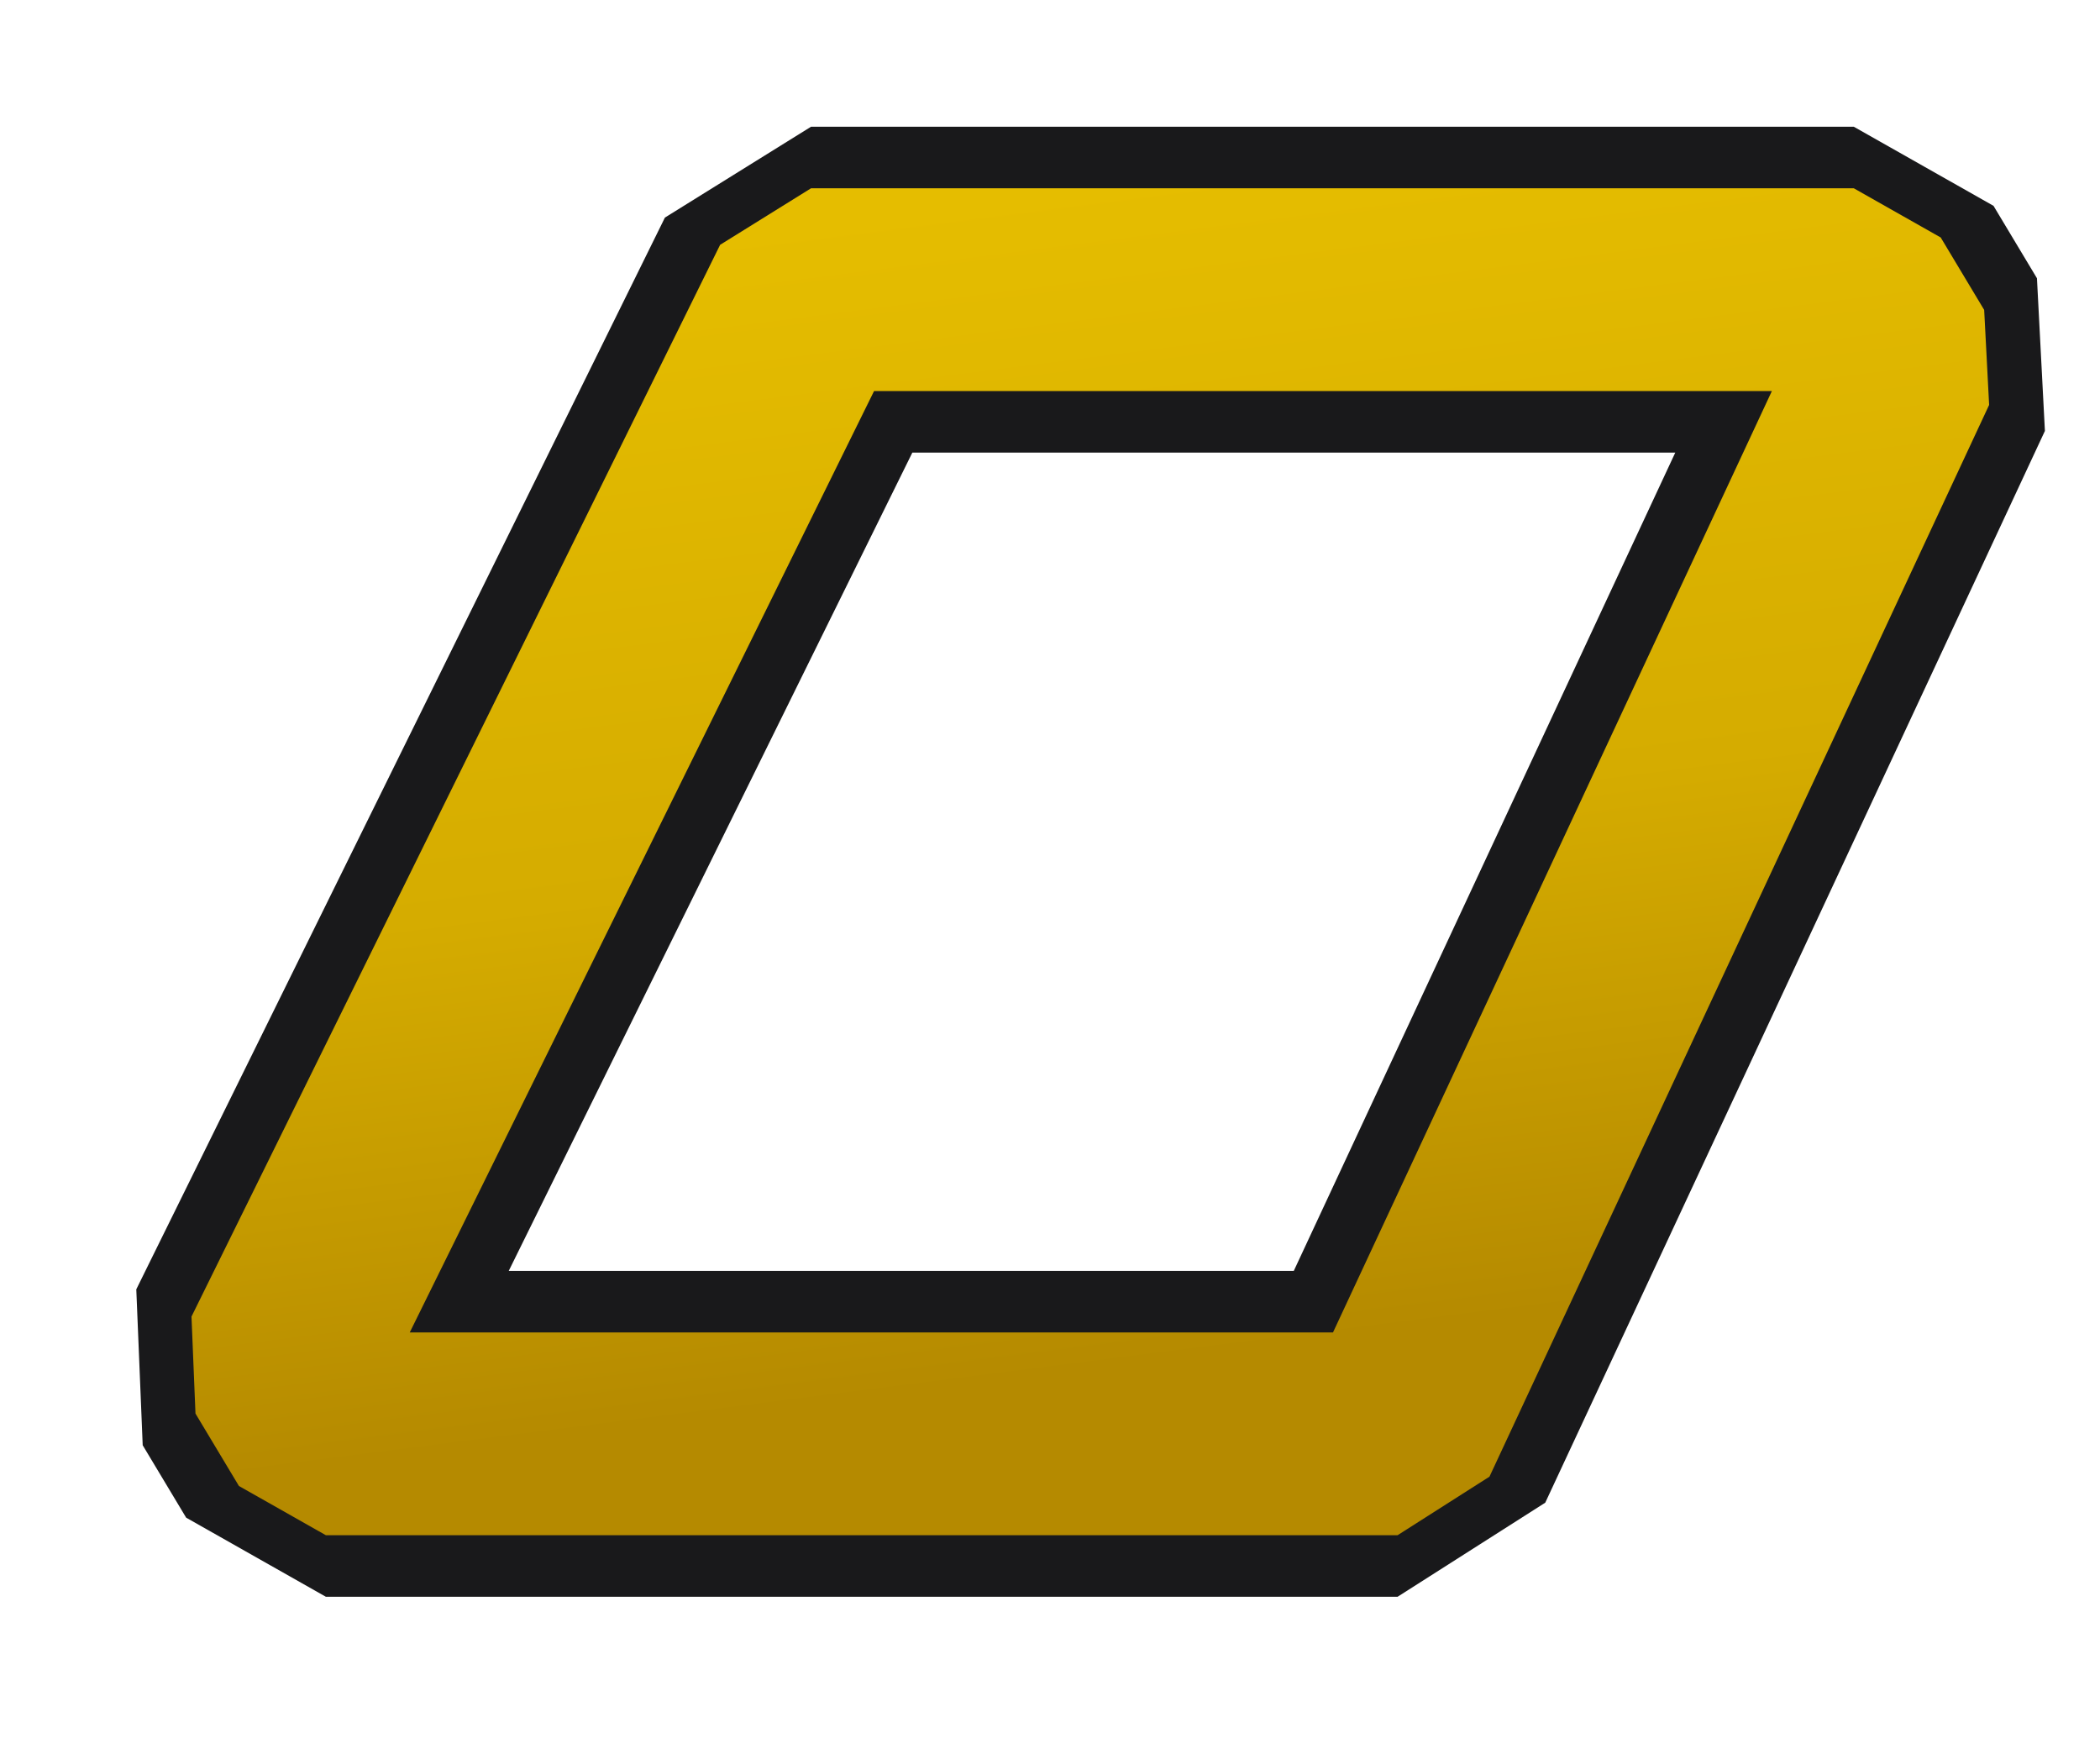
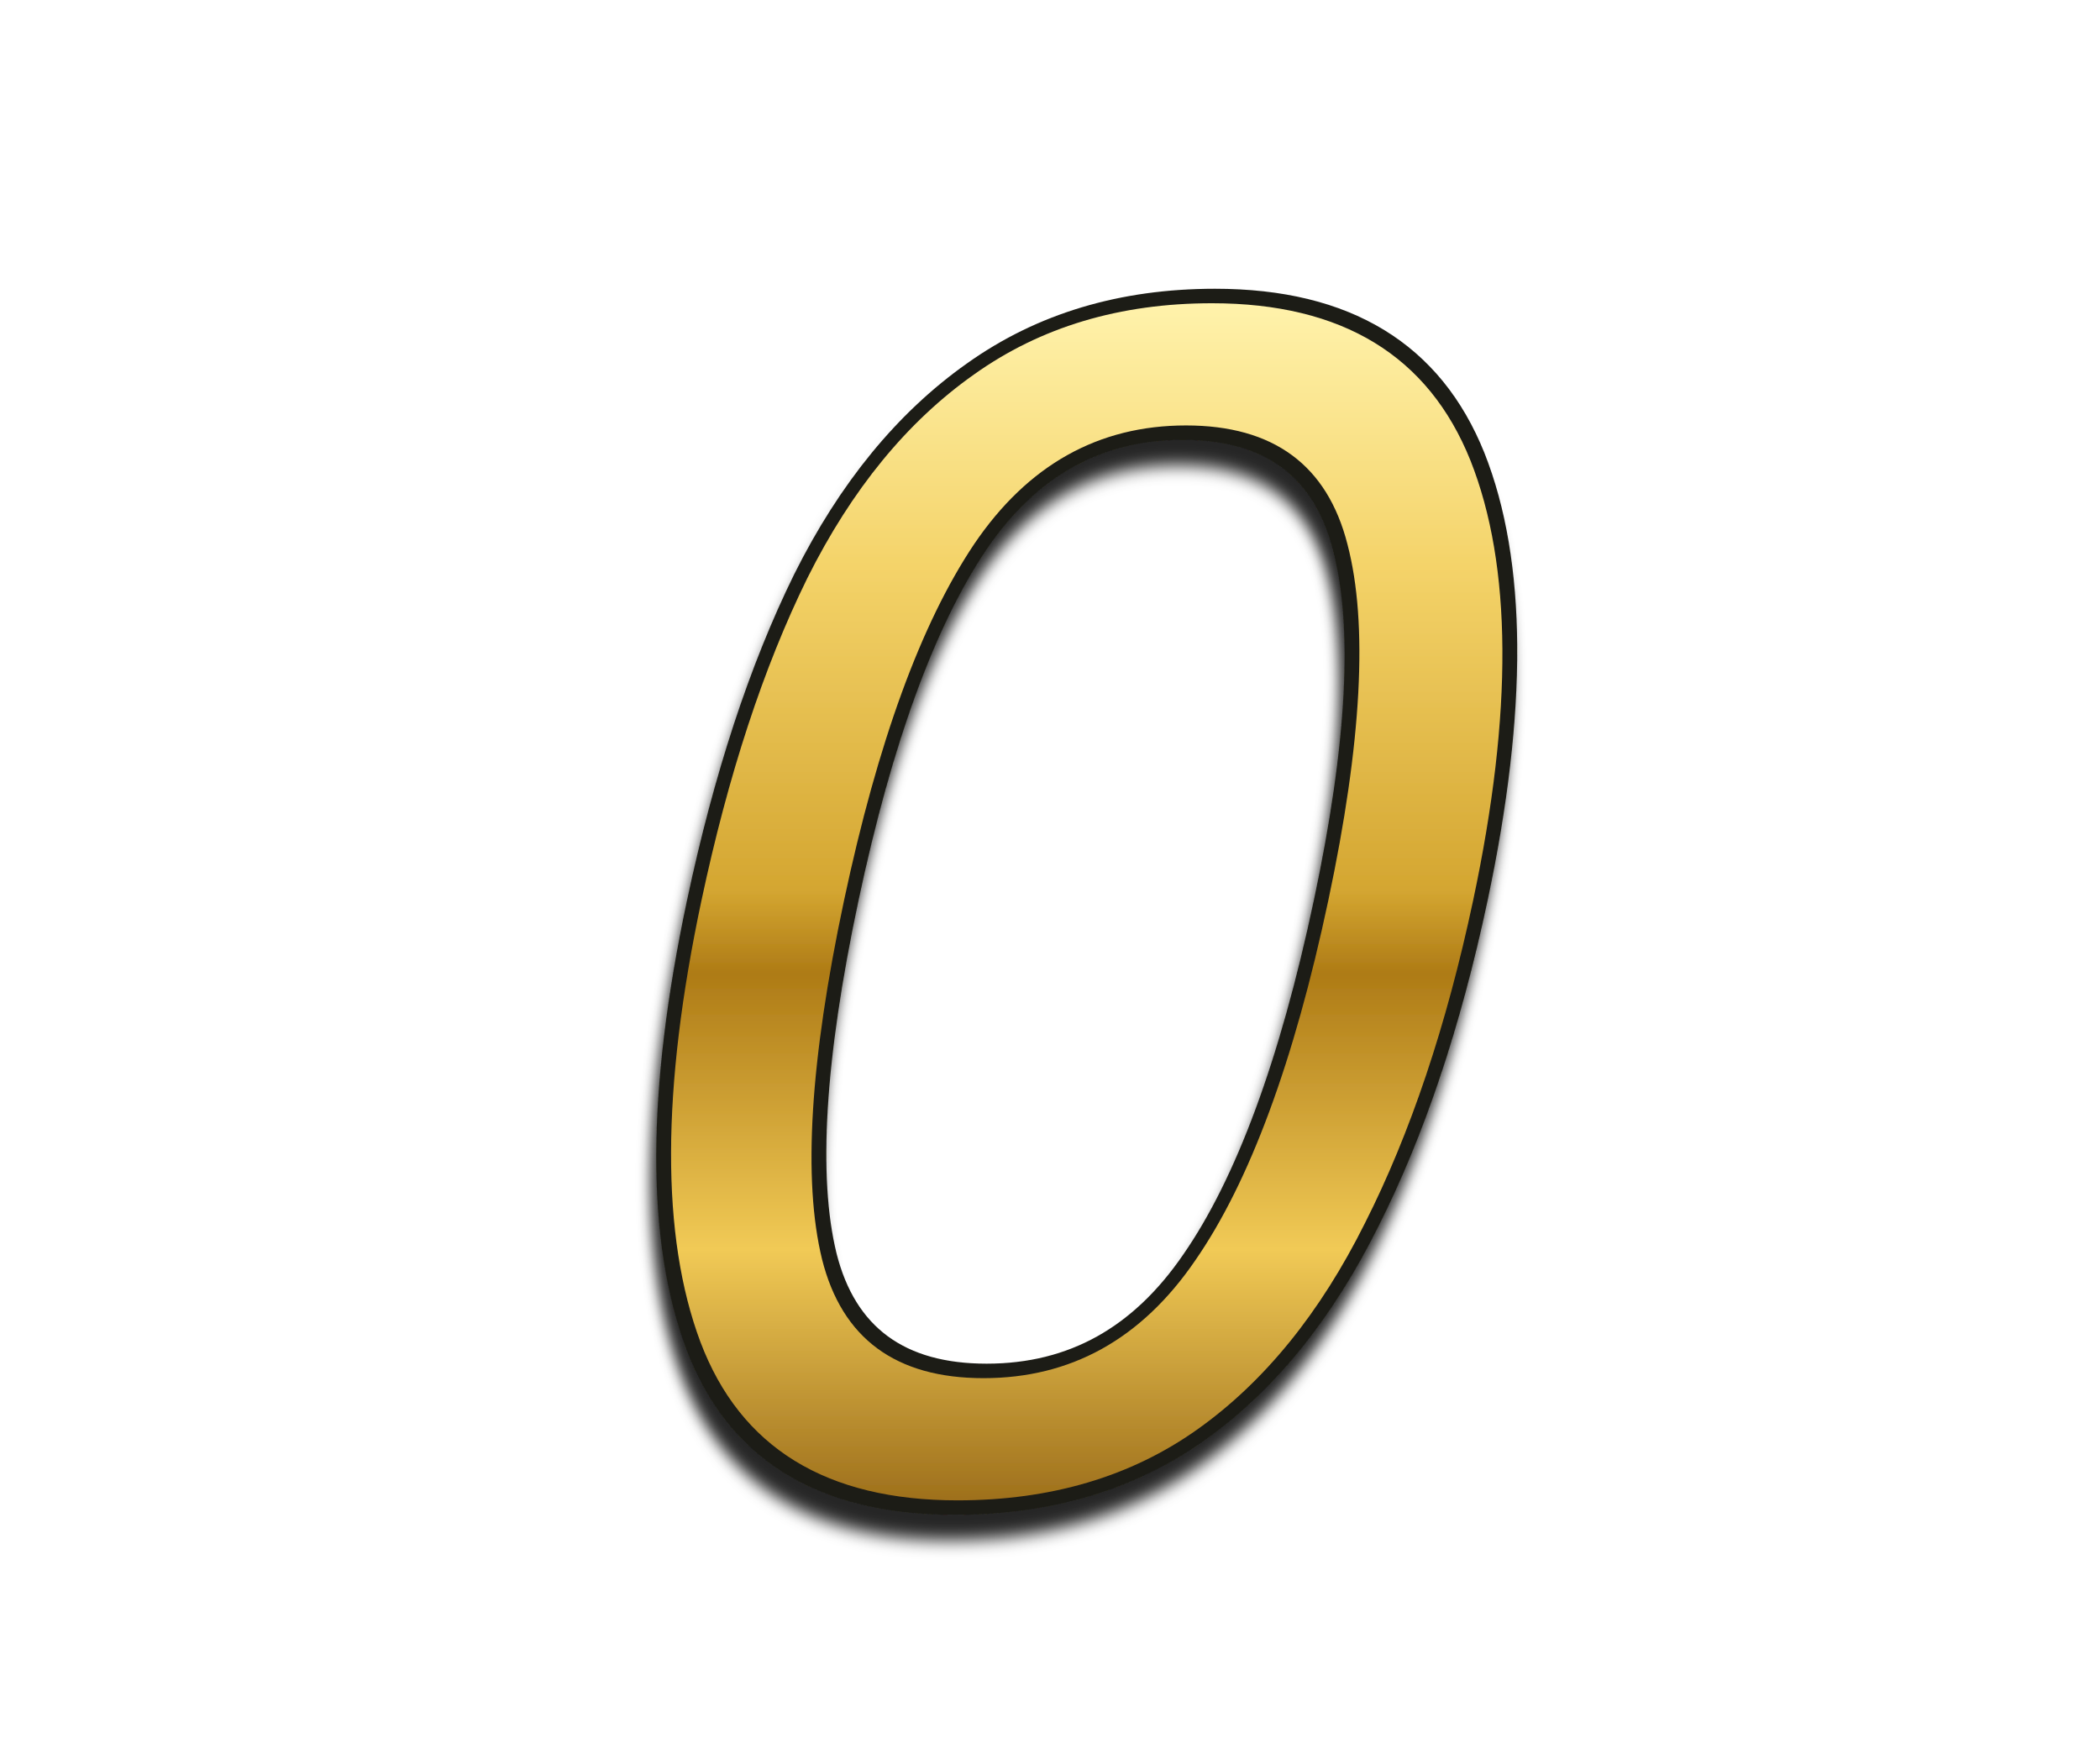
<svg xmlns="http://www.w3.org/2000/svg" width="29" height="24" viewBox="0 0 29 24">
  <defs>
-     <linearGradient id="gold" x1="0" y1="0" x2=".18" y2="1">
-       <stop stop-color="#e5bd00" />
-       <stop offset=".55" stop-color="#d5ac00" />
-       <stop offset="1" stop-color="#b58a00" />
+     <linearGradient id="silver" x1="0" y1="0" x2="0" y2="1">
+       <stop stop-color="#fff" />
+       <stop offset=".17" stop-color="#fafcff" />
+       <stop offset=".43" stop-color="#c8d1da" />
+       <stop offset=".53" stop-color="#aab4bf" />
+       <stop offset=".76" stop-color="#f3f6fa" />
+       <stop offset="1" stop-color="#8b96a2" />
+     </linearGradient>
+     <linearGradient id="gold" x1="0" y1="0" x2="0" y2="1">
+       <stop stop-color="#fff2ab" />
+       <stop offset=".22" stop-color="#f4d369" />
+       <stop offset=".49" stop-color="#d4a631" />
+       <stop offset=".56" stop-color="#ae7b16" />
+       <stop offset=".79" stop-color="#f1ca56" />
+       <stop offset="1" stop-color="#9e701c" />
+     </linearGradient>
+     <linearGradient id="metal" x1="0" y1="0" x2="0" y2="1">
+       <stop stop-color="#888985" />
+       <stop offset=".07" stop-color="#62635f" />
+       <stop offset=".45" stop-color="#575955" />
+       <stop offset=".53" stop-color="#4a4c49" />
+       <stop offset="1" stop-color="#535550" />
+     </linearGradient>
+     <linearGradient id="red" x1="0" y1="0" x2="0" y2="1">
+       <stop stop-color="#e85145" />
+       <stop offset=".1" stop-color="#b32b28" />
+       <stop offset=".57" stop-color="#7c1b20" />
+       <stop offset="1" stop-color="#a82429" />
+     </linearGradient>
+     <filter id="raised" x="-20%" y="-20%" width="140%" height="150%">
+       <feGaussianBlur in="SourceAlpha" stdDeviation=".12" result="soft" />
+       <feOffset in="soft" dy=".35" result="offset" />
+       <feFlood flood-color="#000" flood-opacity=".85" />
+       <feComposite in2="offset" operator="in" result="shadow" />
+       <feMerge>
+         <feMergeNode in="shadow" />
+         <feMergeNode in="SourceGraphic" />
+       </feMerge>
+     </filter>
+     <linearGradient id="recordInset" x1="0" y1="0" x2="0" y2="1">
+       <stop offset="0" stop-color="#73766a" />
+       <stop offset=".1" stop-color="#505447" />
+       <stop offset="1" stop-color="#353b30" />
    </linearGradient>
  </defs>
-   <path d="M 11.2 4 L 25.6 4 L 26.2 5 L 19.3 19.8 L 4.5 19.8 L 3.9 18.8 Z" fill="none" stroke="#19191b" stroke-width="4.5" stroke-linecap="butt" stroke-linejoin="bevel" />
-   <path d="M 11.2 4 L 25.6 4 L 26.2 5 L 19.3 19.8 L 4.5 19.8 L 3.9 18.8 Z" fill="none" stroke="url(#gold)" stroke-width="2.8" stroke-linecap="butt" stroke-linejoin="bevel" />
+   <text x="13.3" y="20.5" font-family="Michroma" font-size="22.5" text-anchor="middle" transform="translate(13.3 20.5) skewX(-12) translate(-13.3 -20.5)" fill="url(#gold)" stroke="#1c1b17" stroke-width=".4" paint-order="stroke fill" filter="url(#raised)">0</text>
</svg>
